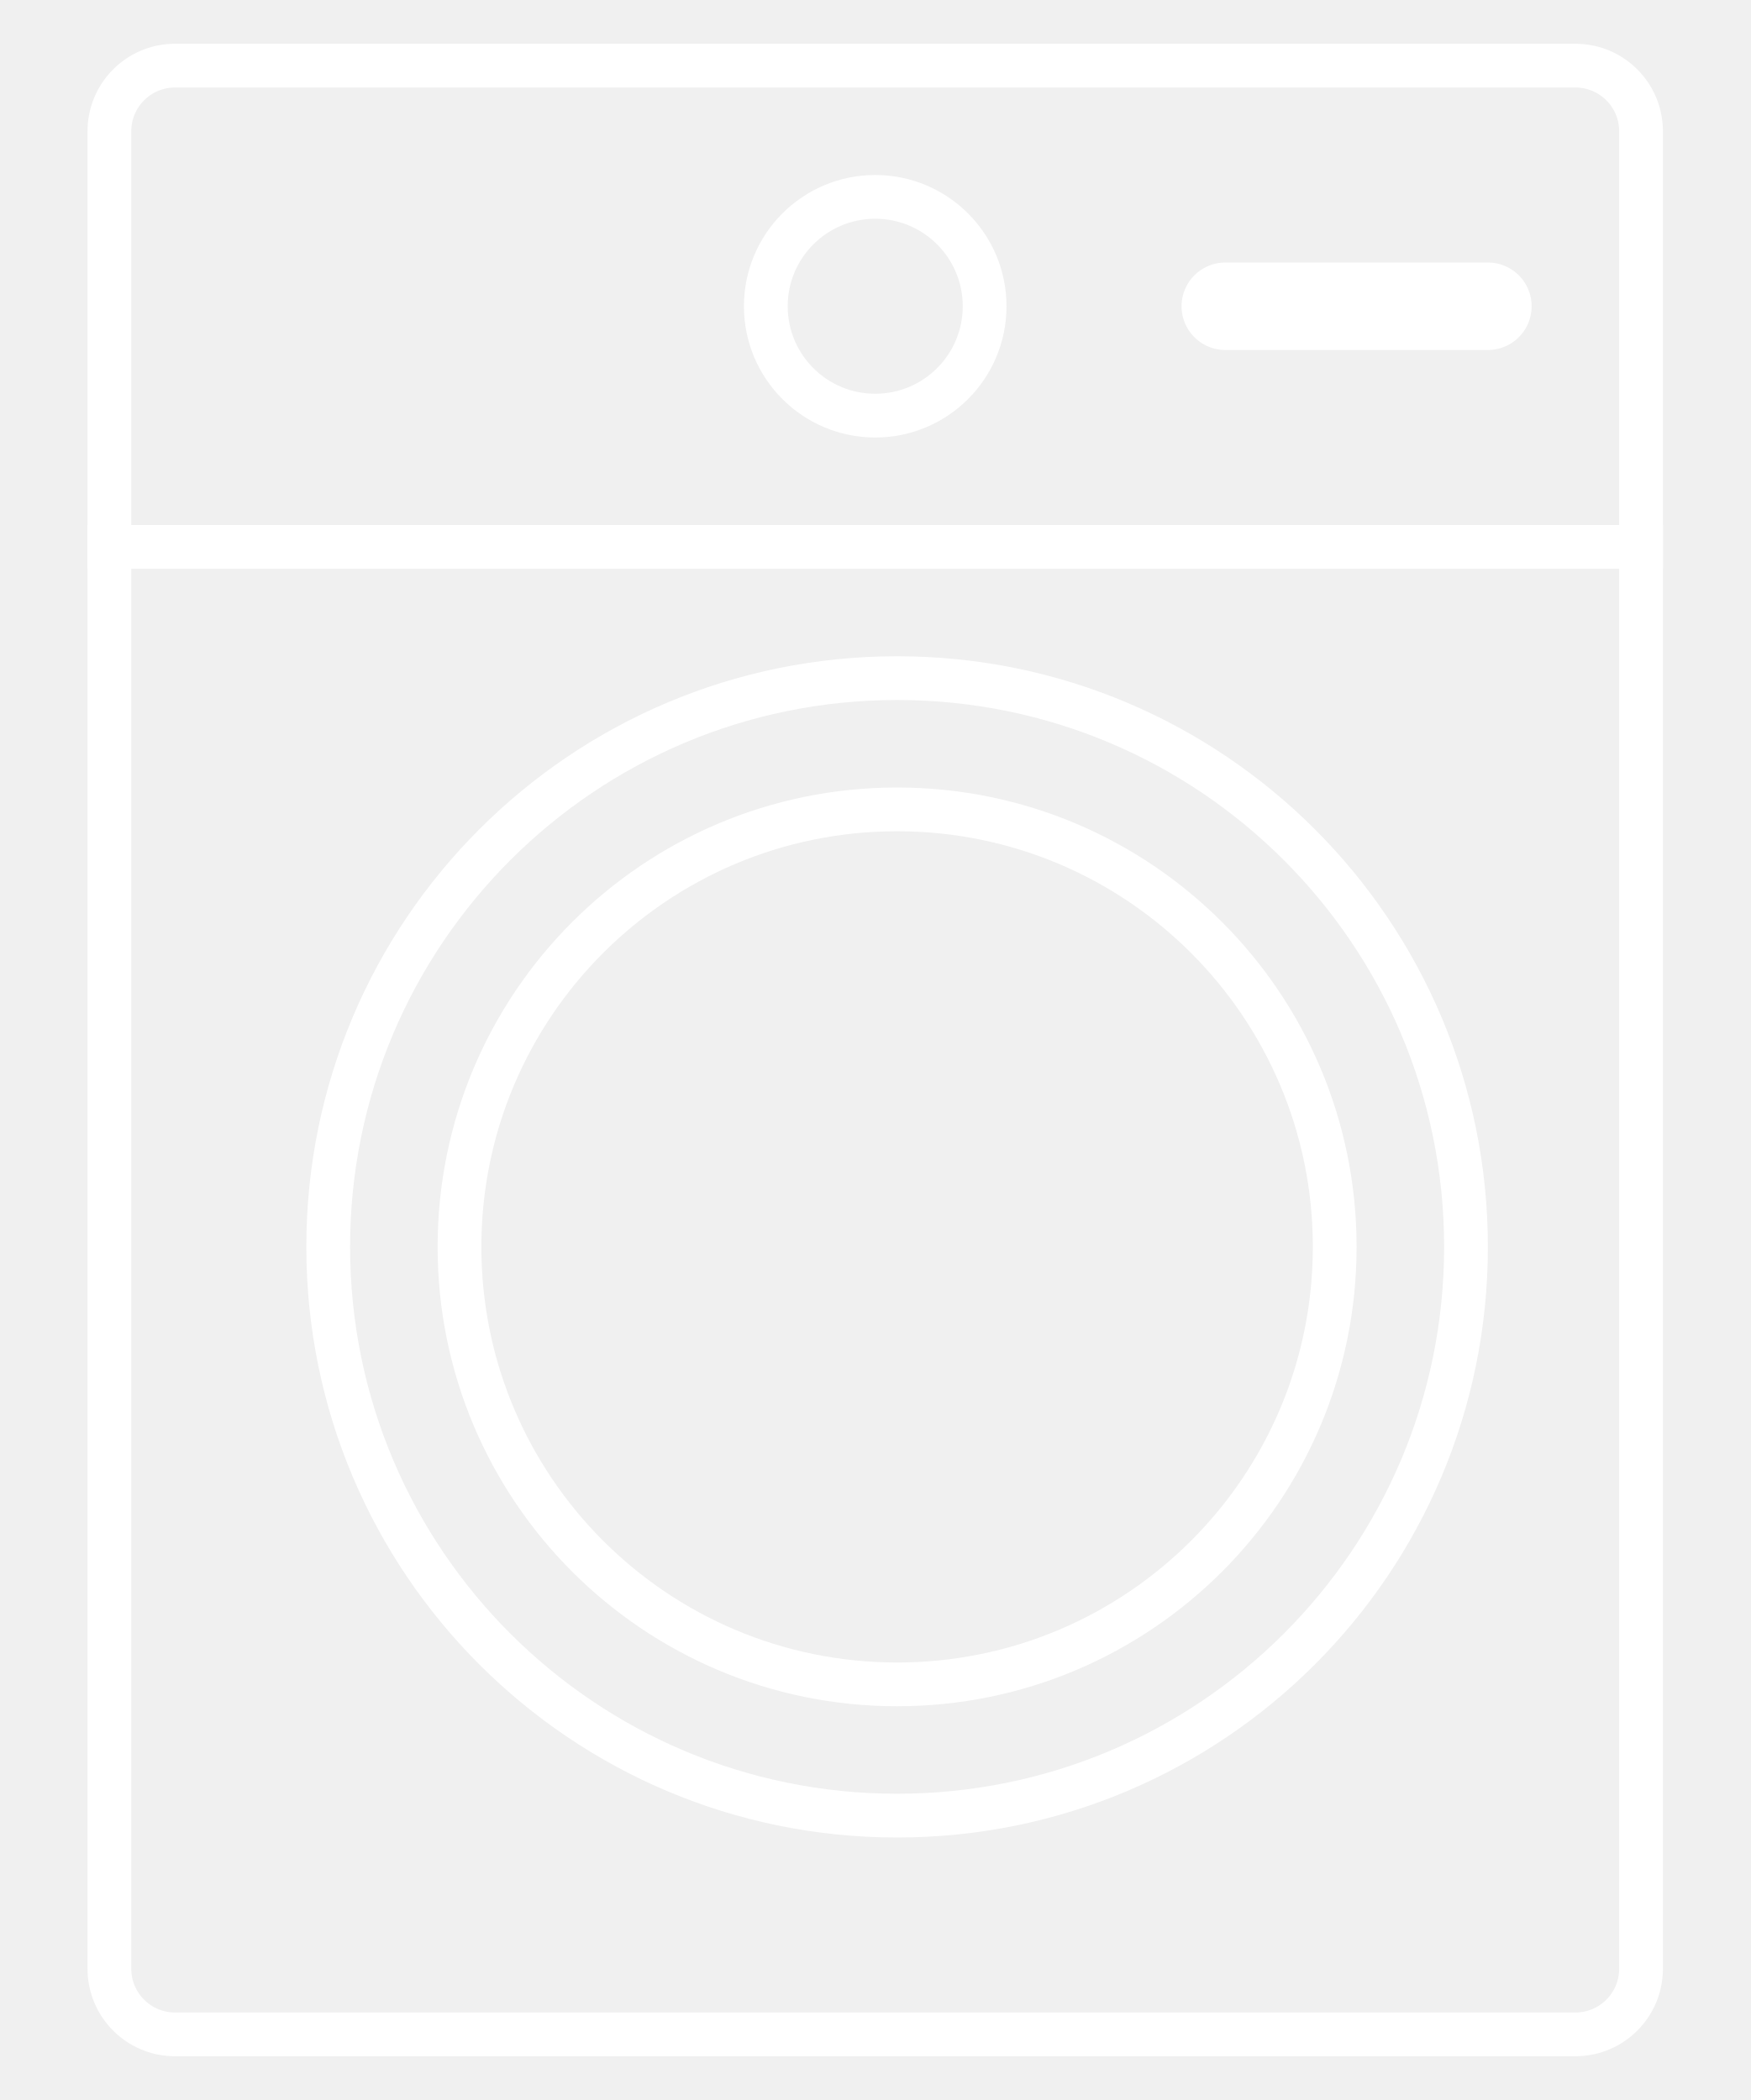
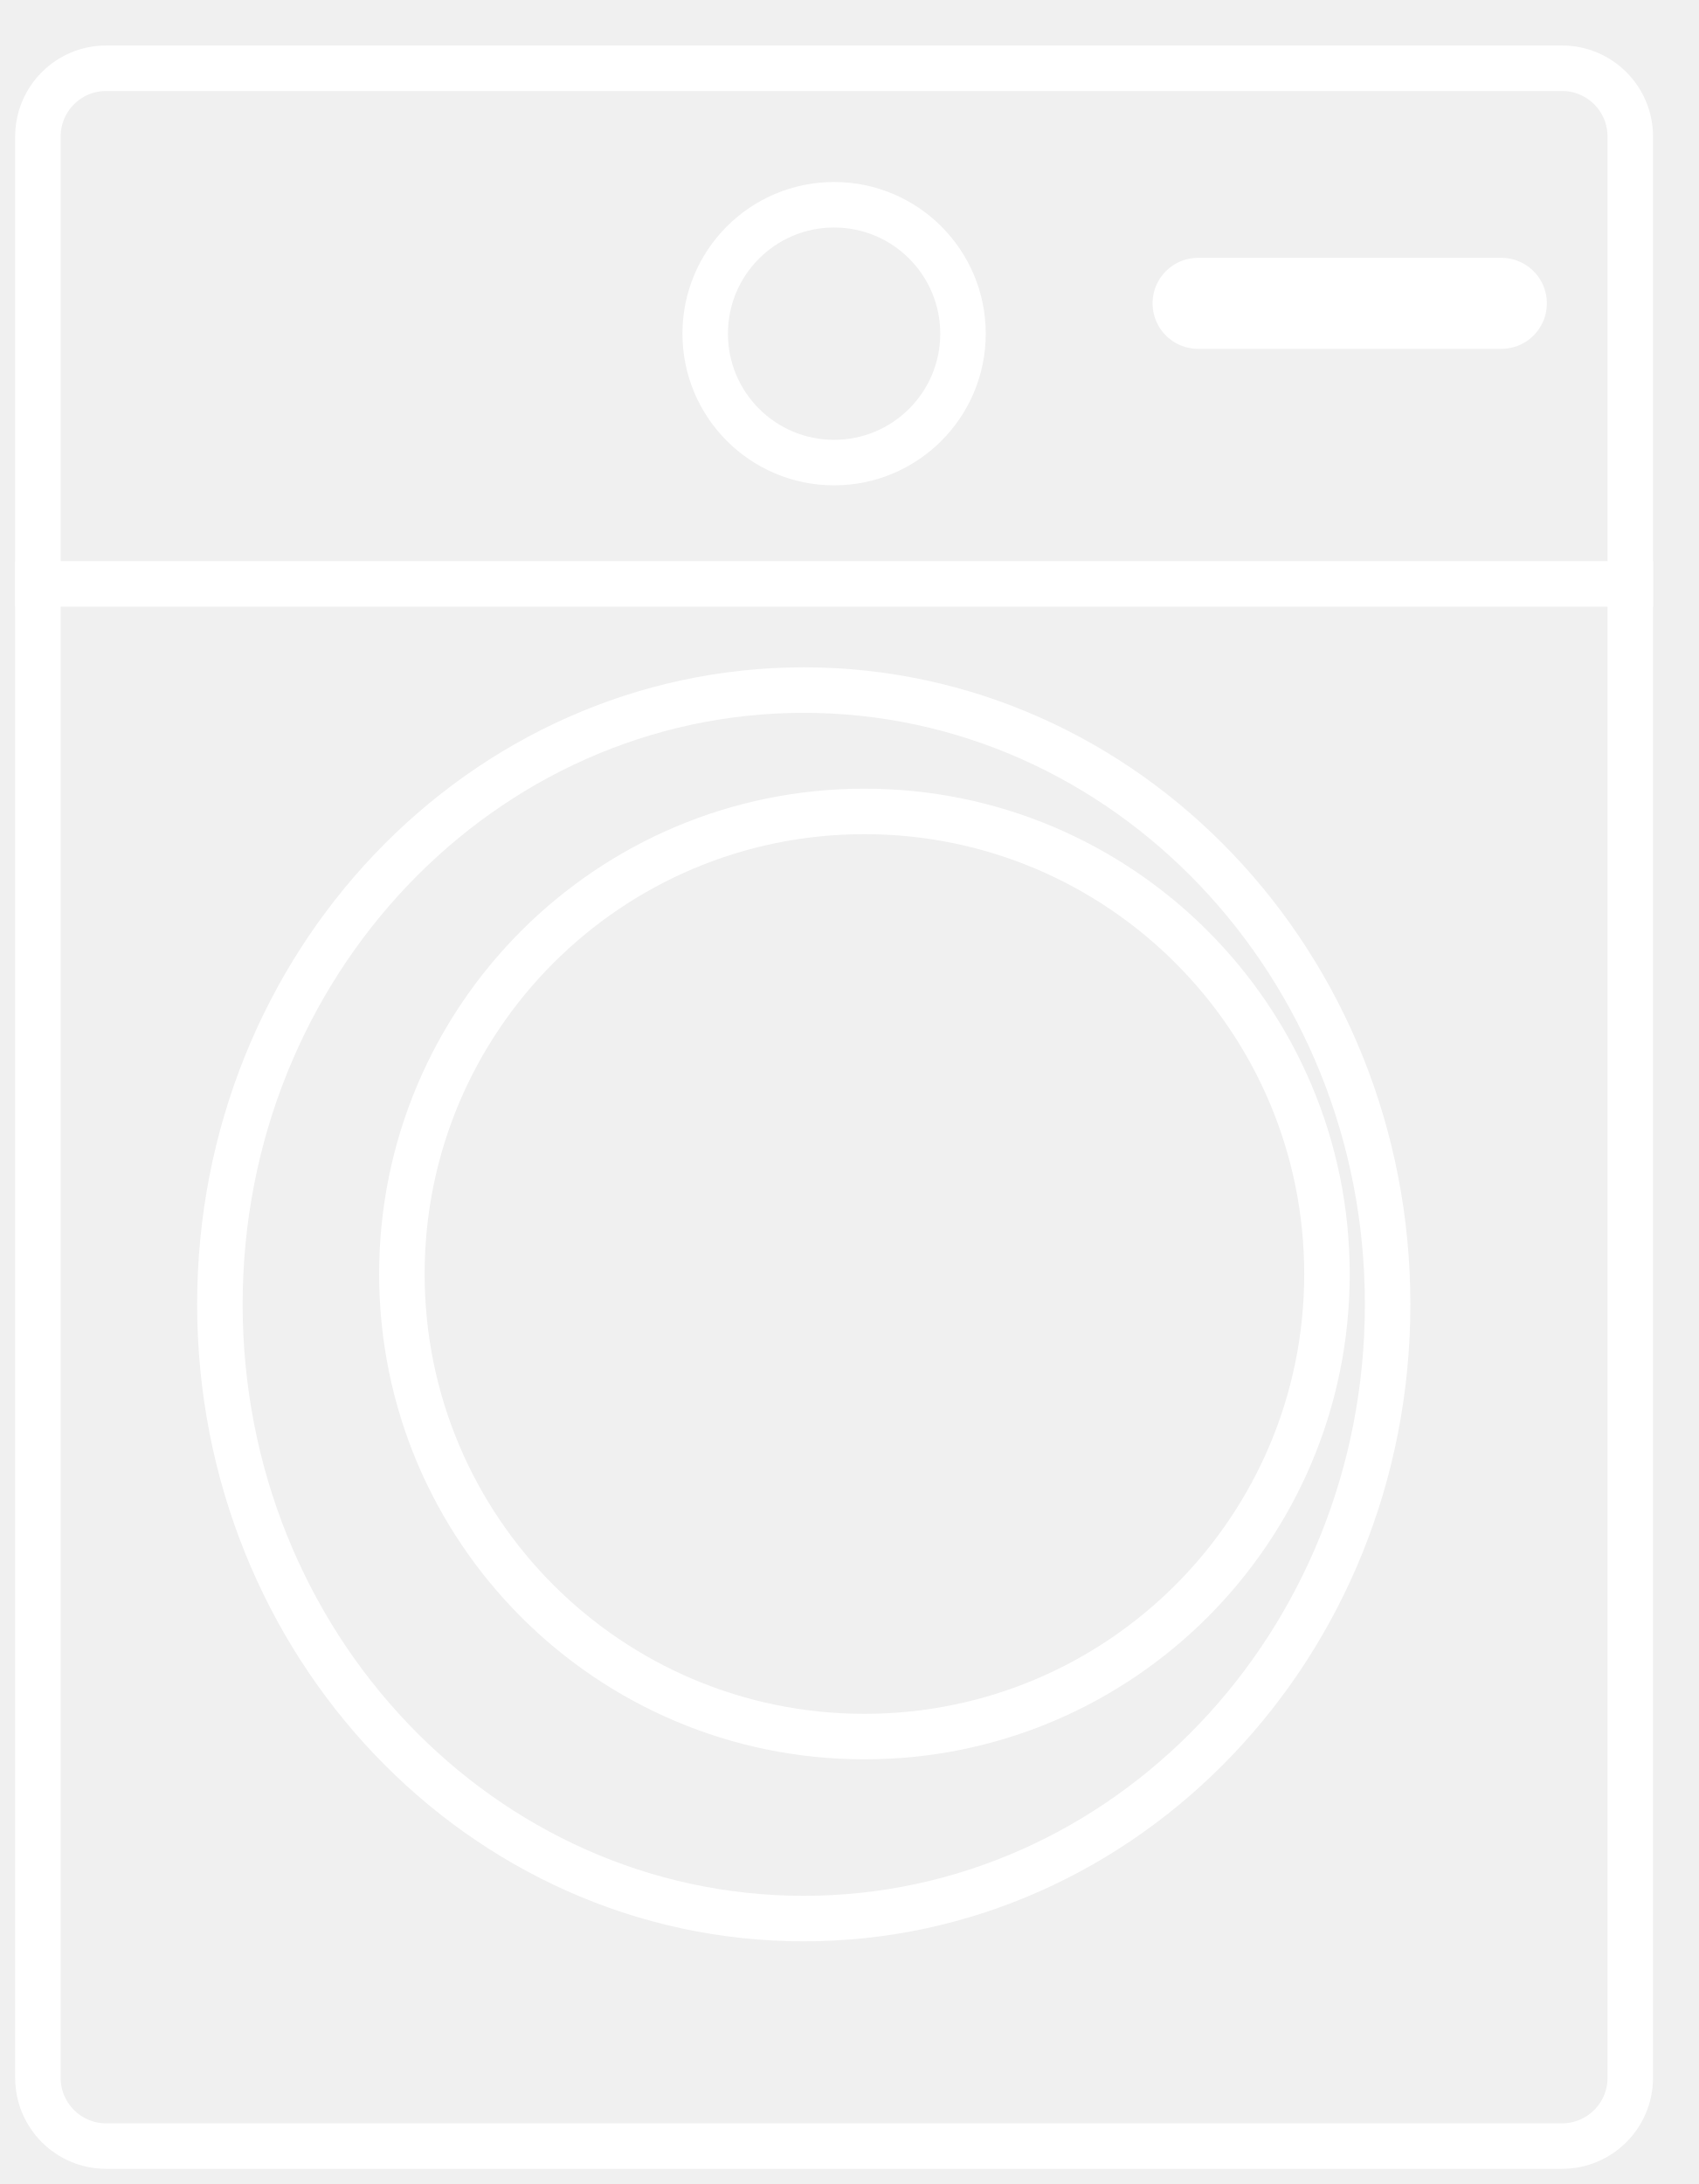
- <svg xmlns="http://www.w3.org/2000/svg" width="40" height="48" viewBox="0 0 40 48" fill="none">
-   <rect x="2.5" y="1.5" width="35" height="45" rx="1.5" stroke="white" />
-   <circle cx="20" cy="7" r="2.5" stroke="white" />
-   <circle cx="20.5" cy="28.5" r="13" stroke="white" />
-   <circle cx="20.5" cy="28.5" r="10" stroke="white" />
-   <line x1="2" y1="12.5" x2="38" y2="12.5" stroke="white" />
-   <path d="M28 7L34 7" stroke="white" stroke-width="2" stroke-linecap="round" />
+ <svg xmlns="http://www.w3.org/2000/svg" width="28" height="36" viewBox="0 0 28 36" fill="none">
+   <g id="Group 63397885">
+     <rect id="Rectangle 3467084" x="0.625" y="1.125" width="26.25" height="34.25" rx="1.125" stroke="white" stroke-width="0.75" />
+     <circle id="Ellipse 1621" cx="13.75" cy="5.5" r="2.125" stroke="white" stroke-width="0.75" />
+     <path id="Ellipse 1622" d="M22.875 21.5C22.875 27.109 18.549 31.625 13.25 31.625C7.951 31.625 3.625 27.109 3.625 21.5C3.625 15.891 7.951 11.375 13.25 11.375C18.549 11.375 22.875 15.891 22.875 21.5Z" stroke="white" stroke-width="0.75" />
+     <circle id="Ellipse 1623" cx="14.25" cy="21" r="7.625" stroke="white" stroke-width="0.75" />
+     <line id="Line 26" x1="0.25" y1="9.625" x2="27.25" y2="9.625" stroke="white" stroke-width="0.75" />
+     <path id="Line 27" d="M19.75 5L24.75 5" stroke="white" stroke-width="1.5" stroke-linecap="round" />
+   </g>
</svg>
